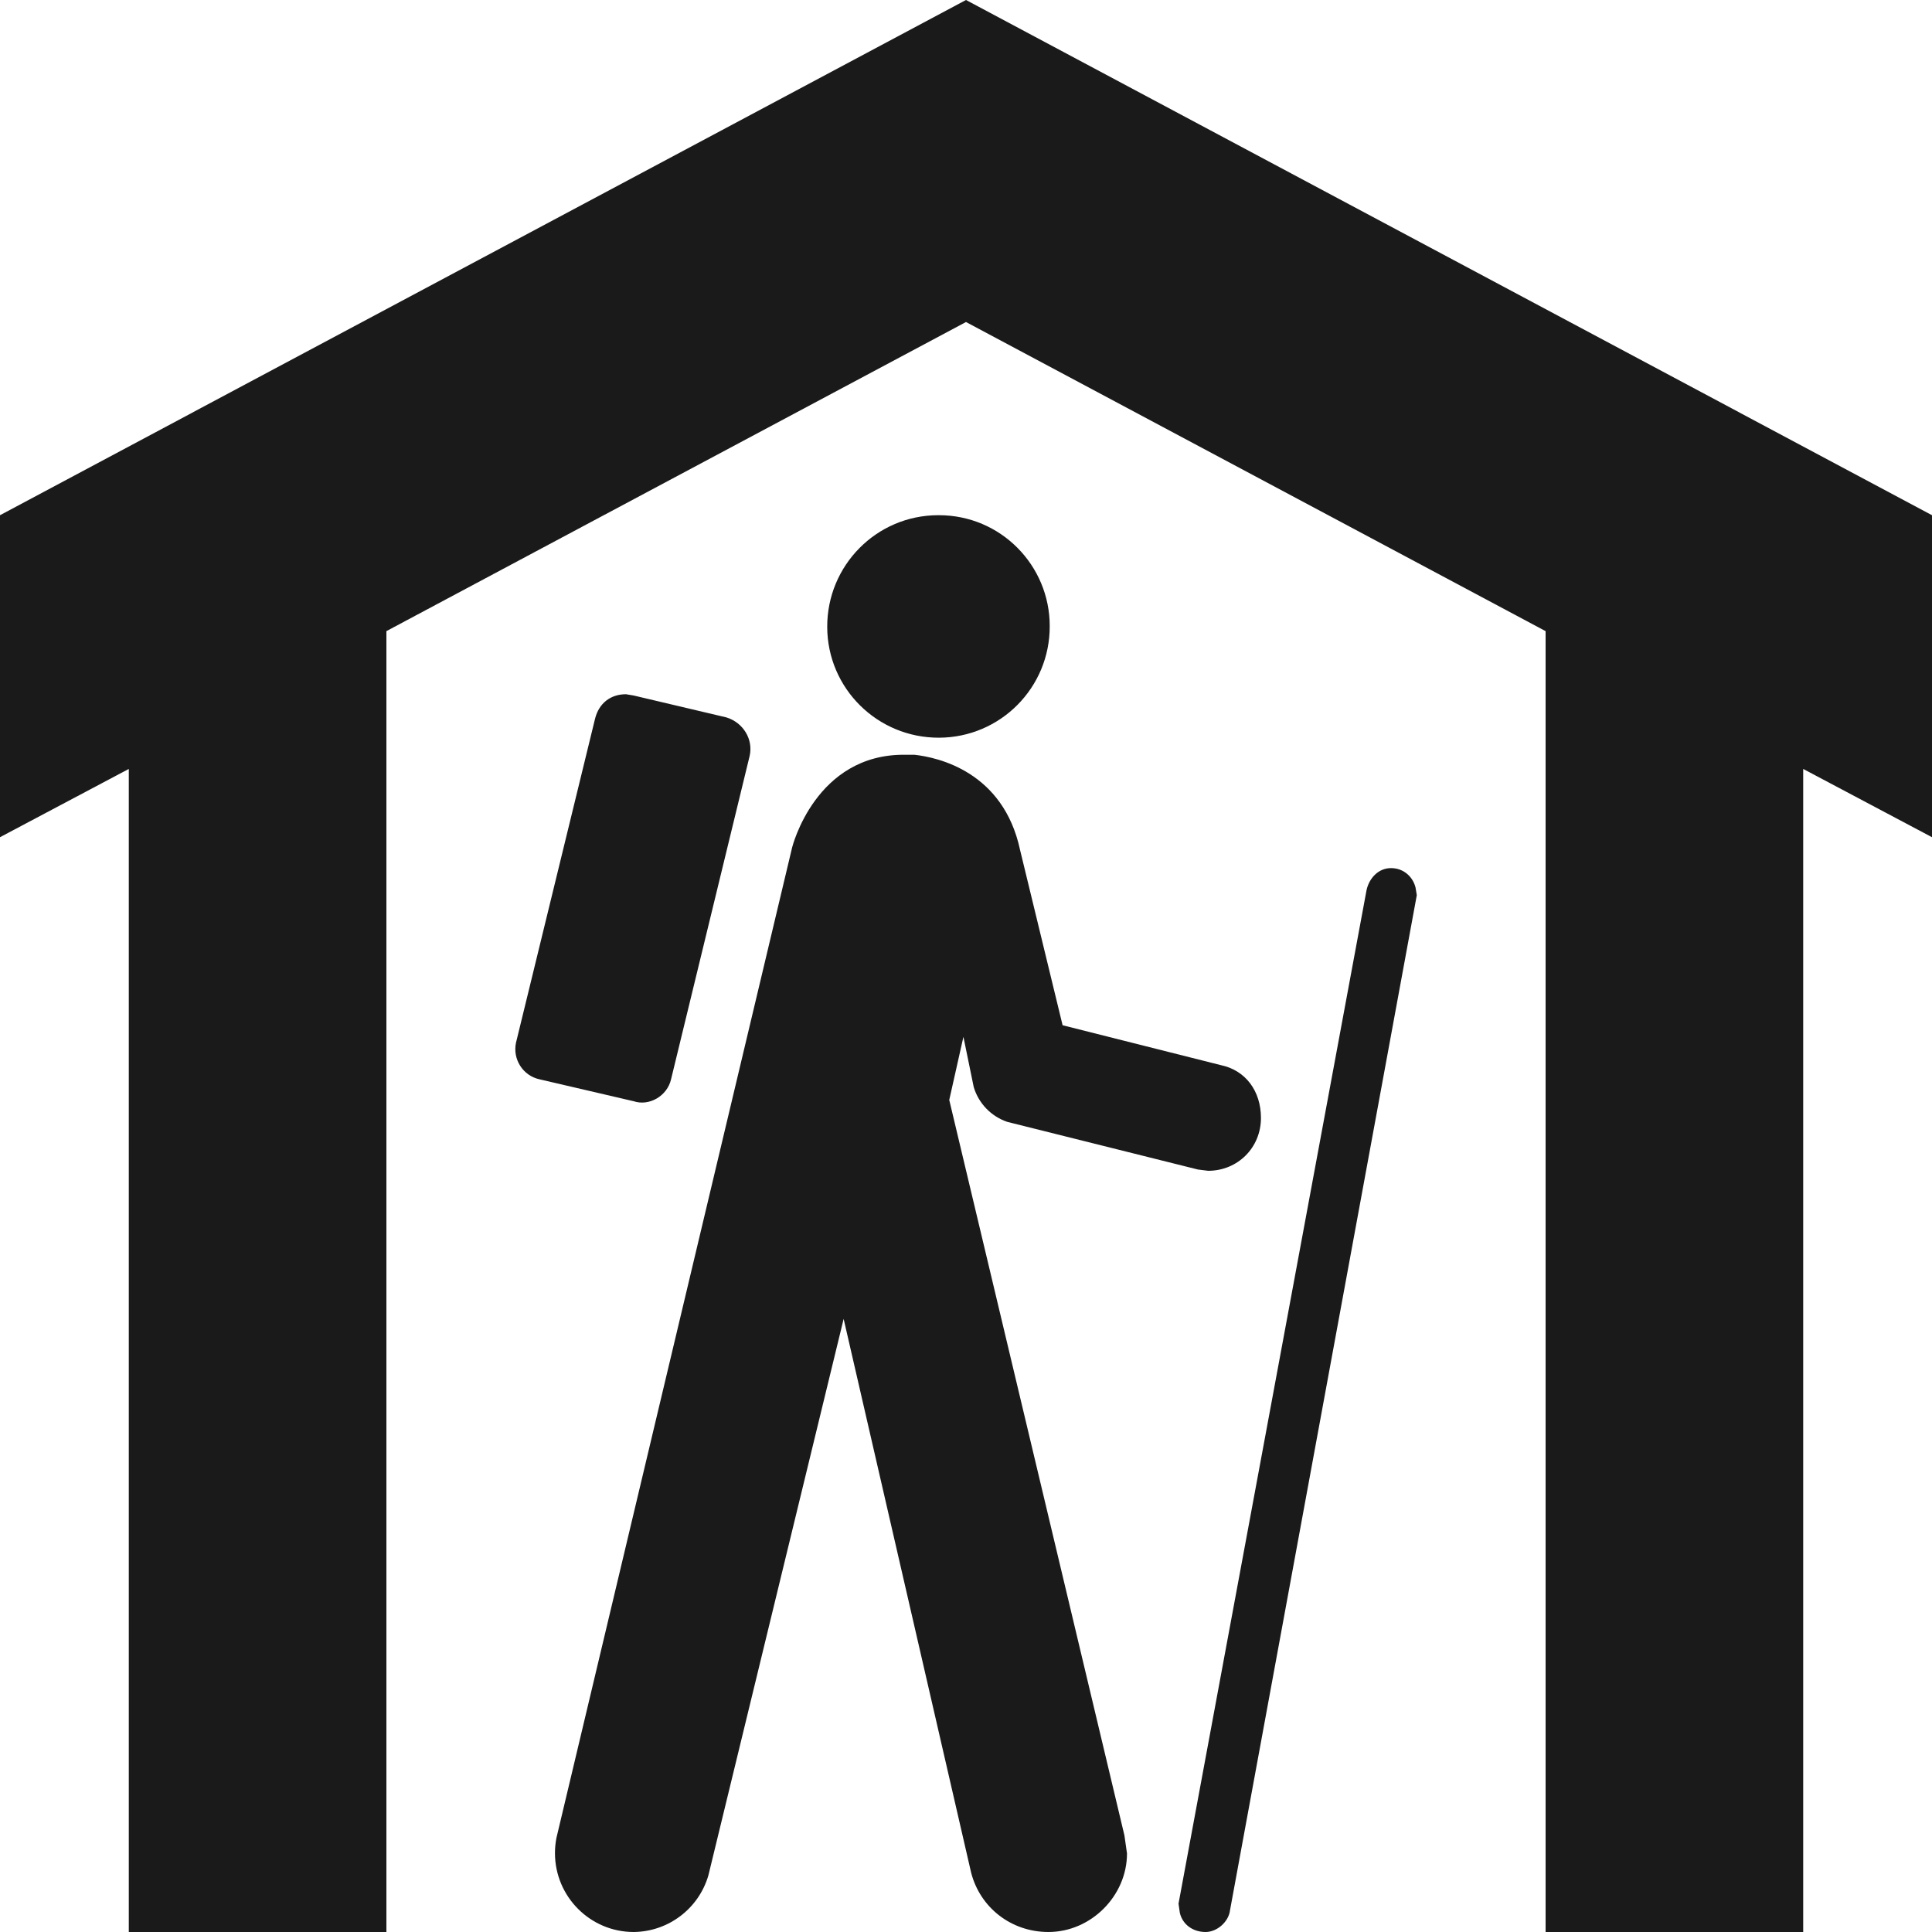
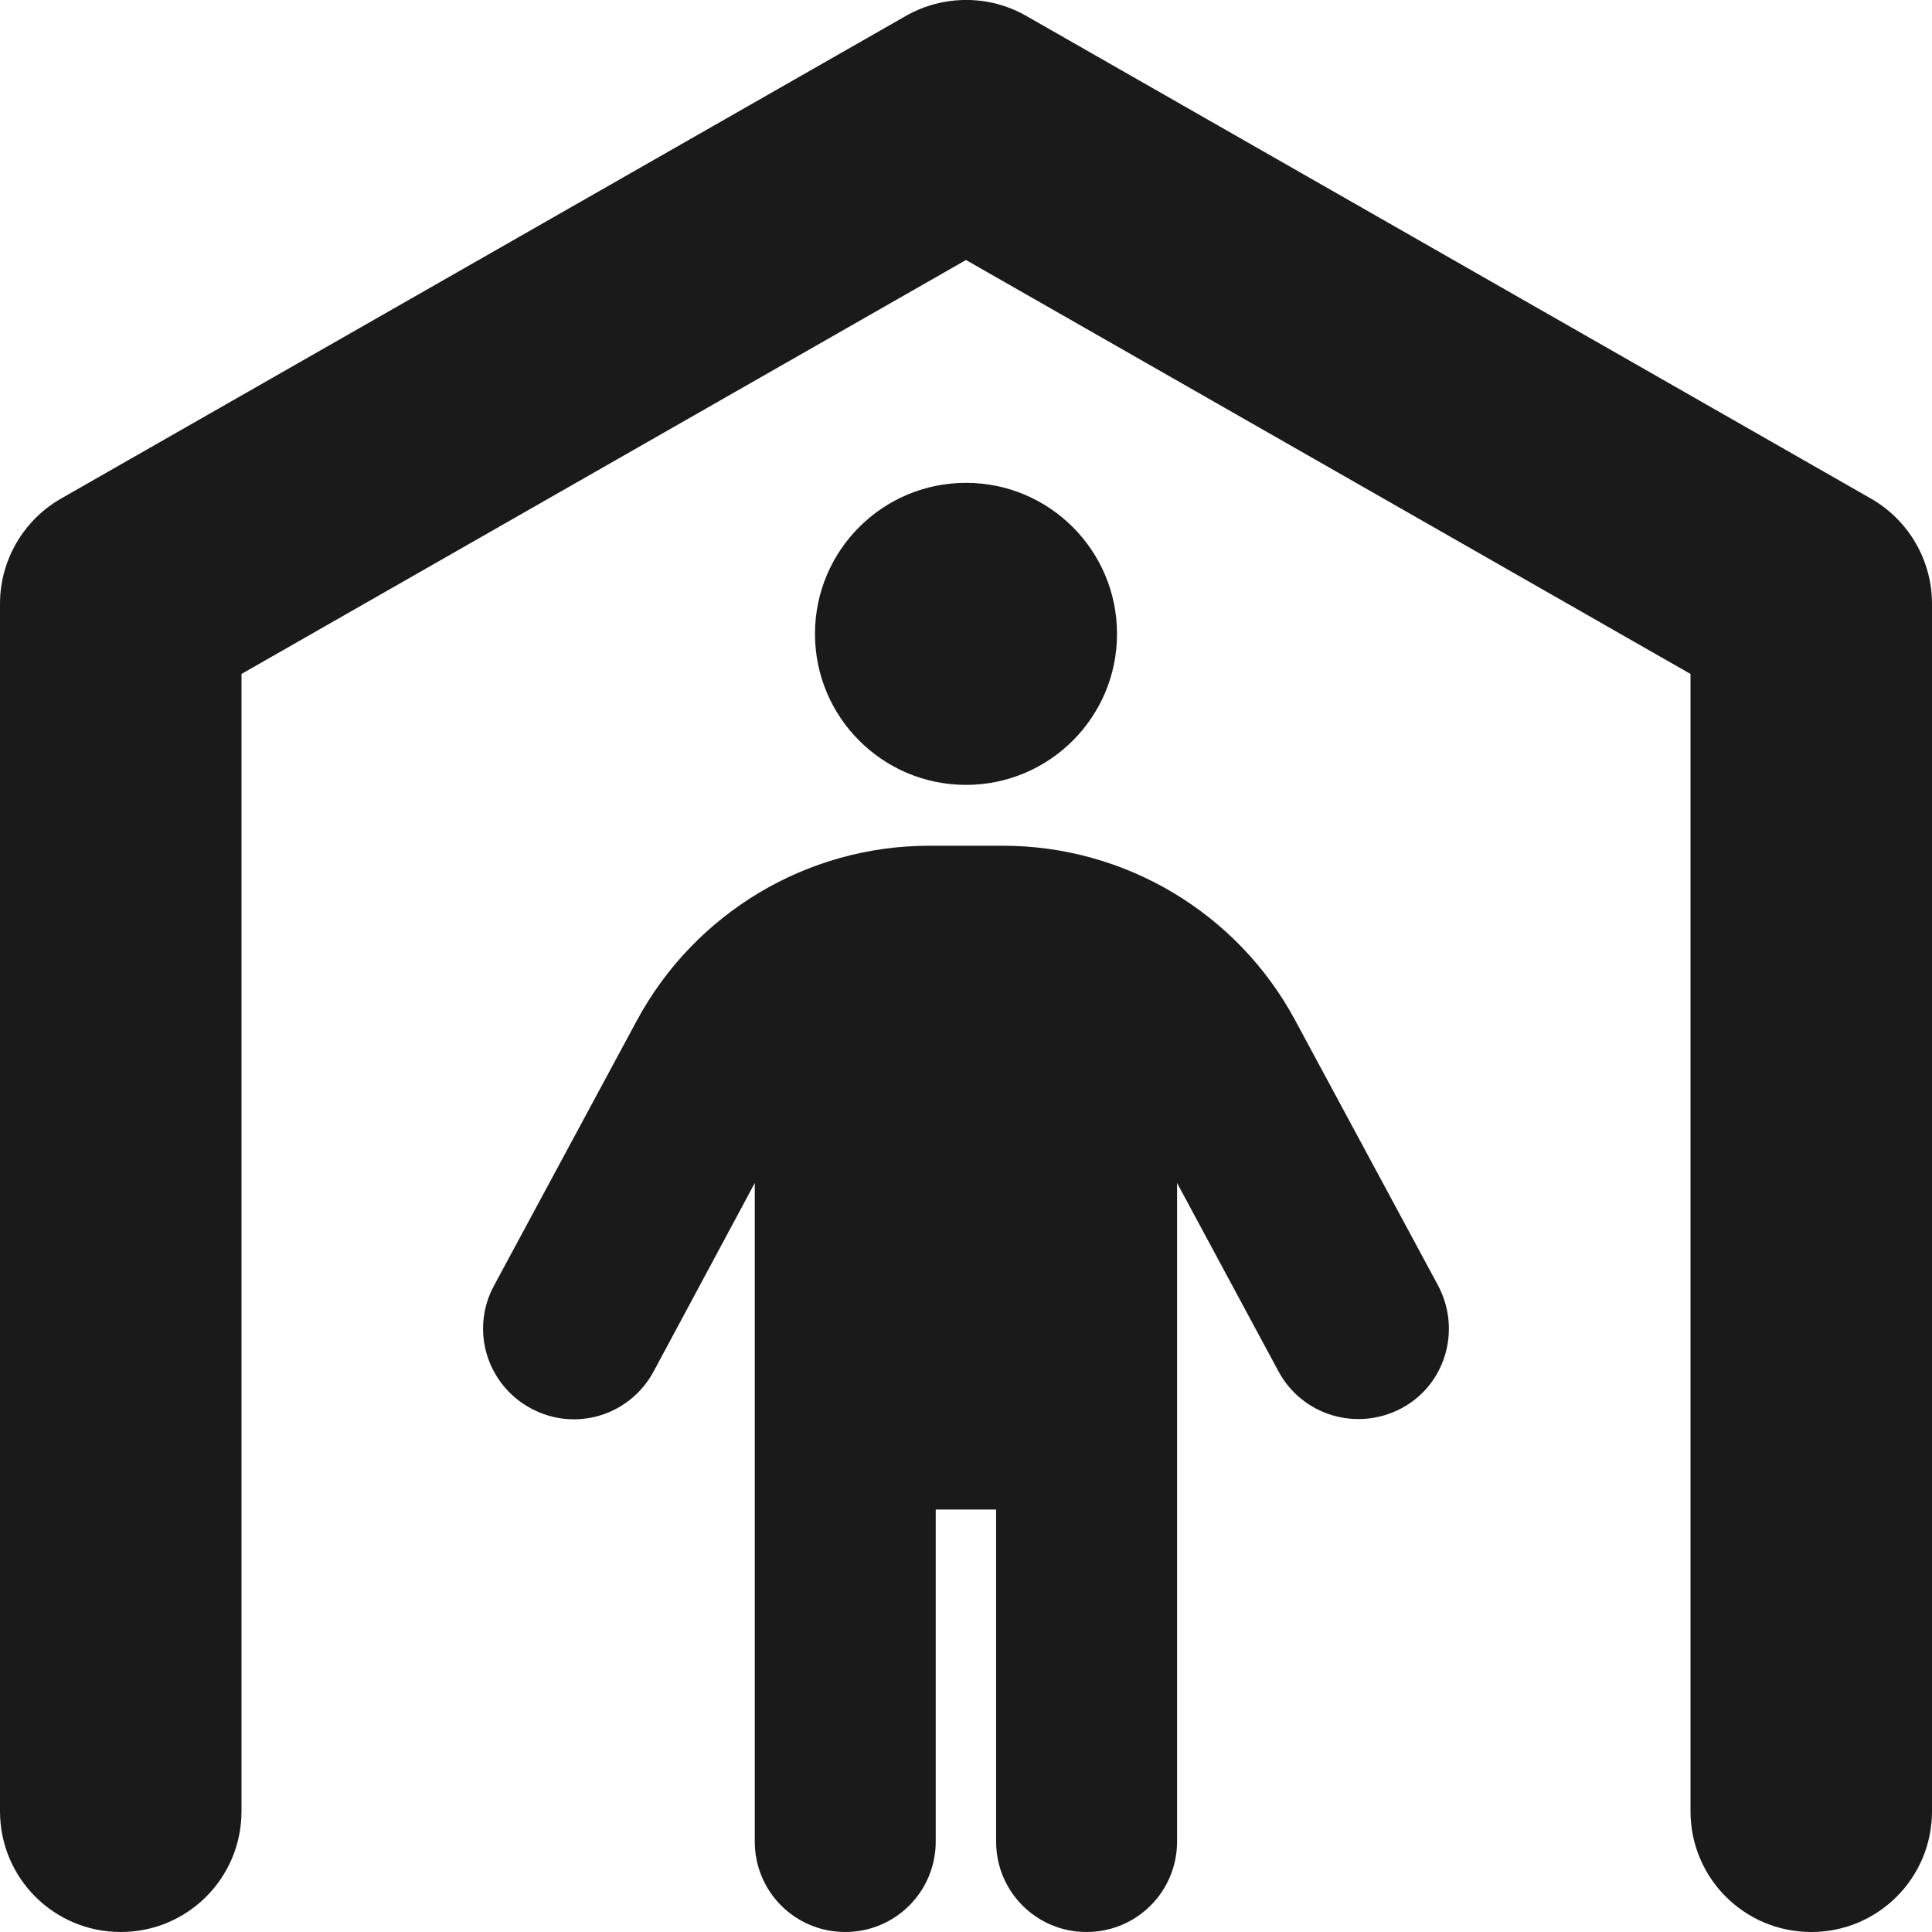
<svg xmlns="http://www.w3.org/2000/svg" id="Layer_1" version="1.1" viewBox="0 0 12 12">
  <defs>
    <style>
      .st0 {
-         fill: none;
-       }
- 
-       .st1 {
        fill: #1a1a1a;
      }
    </style>
  </defs>
-   <path class="st0" d="M0,0h12v12H0V0Z" />
-   <path class="st1" d="M6,0l6,3.2v2l-.8-.424v7.224h-1.6V3.92l-3.6-1.92-3.6,1.92v8.08H.8v-7.224l-.8.424v-2L6,0ZM8.64,5.392c.08,0,.136.056.152.12l.008.048-1.16,6.304c-.008.072-.08.136-.152.136-.08,0-.144-.048-.16-.12l-.008-.056,1.168-6.296c.016-.072.072-.136.152-.136M5.624,4.688h.056c.144.016.552.104.656.592l.264,1.088.984.248c.152.032.248.16.248.328,0,.184-.144.328-.328.328l-.064-.008-1.184-.296c-.1-.034-.178-.115-.208-.216l-.064-.312-.088.392,1.088,4.568.016.112c0,.264-.224.488-.488.488-.232,0-.424-.152-.48-.368l-.792-3.44-.84,3.456c-.06.207-.249.35-.464.352-.27-0-.489-.22-.489-.49 0-.032.003-.063.009-.094l1.464-6.152s.144-.584.704-.576M3.888,4.312l.048.008.576.136c.104.032.168.136.144.24l-.488,2.008c-.024.104-.136.168-.232.136l-.584-.136c-.104-.022-.169-.125-.147-.228.001-.004.002-.008.003-.012l.488-2c.024-.096.096-.152.192-.152M5.832,3.2c.384,0,.688.312.688.688.002.382-.306.693-.688.694s-.693-.306-.694-.688.306-.693.688-.694c.002-0.0.004-0.0.006,0" />
+   <path class="st0" d="M6.373.098c-.23-.131-.513-.131-.745,0L.377,3.098c-.232.134-.377.382-.377.652v7.5c0,.415.335.75.75.75s.75-.335.75-.75v-7.064L6,1.615l4.5,2.571v7.064c0,.415.335.75.75.75s.75-.335.75-.75V3.75c0-.27-.145-.518-.377-.652L6.373.098ZM6,4.875c.518,0,.938-.42.938-.938s-.42-.938-.938-.938c-.518,0-.938.42-.938.938s.42.938.938.938M5.812,11.438v-2.062h.375v2.062c0,.312.251.562.562.562s.562-.251.562-.562v-4.09l.63,1.17c.148.274.487.375.762.23s.375-.487.23-.762l-.888-1.648c-.359-.668-1.057-1.085-1.816-1.085h-.457c-.759,0-1.455.417-1.816,1.085l-.888,1.648c-.148.274-.045.614.23.762s.614.045.762-.23l.628-1.17v4.09c0,.312.251.562.562.562s.562-.251.562-.562" />
</svg>
